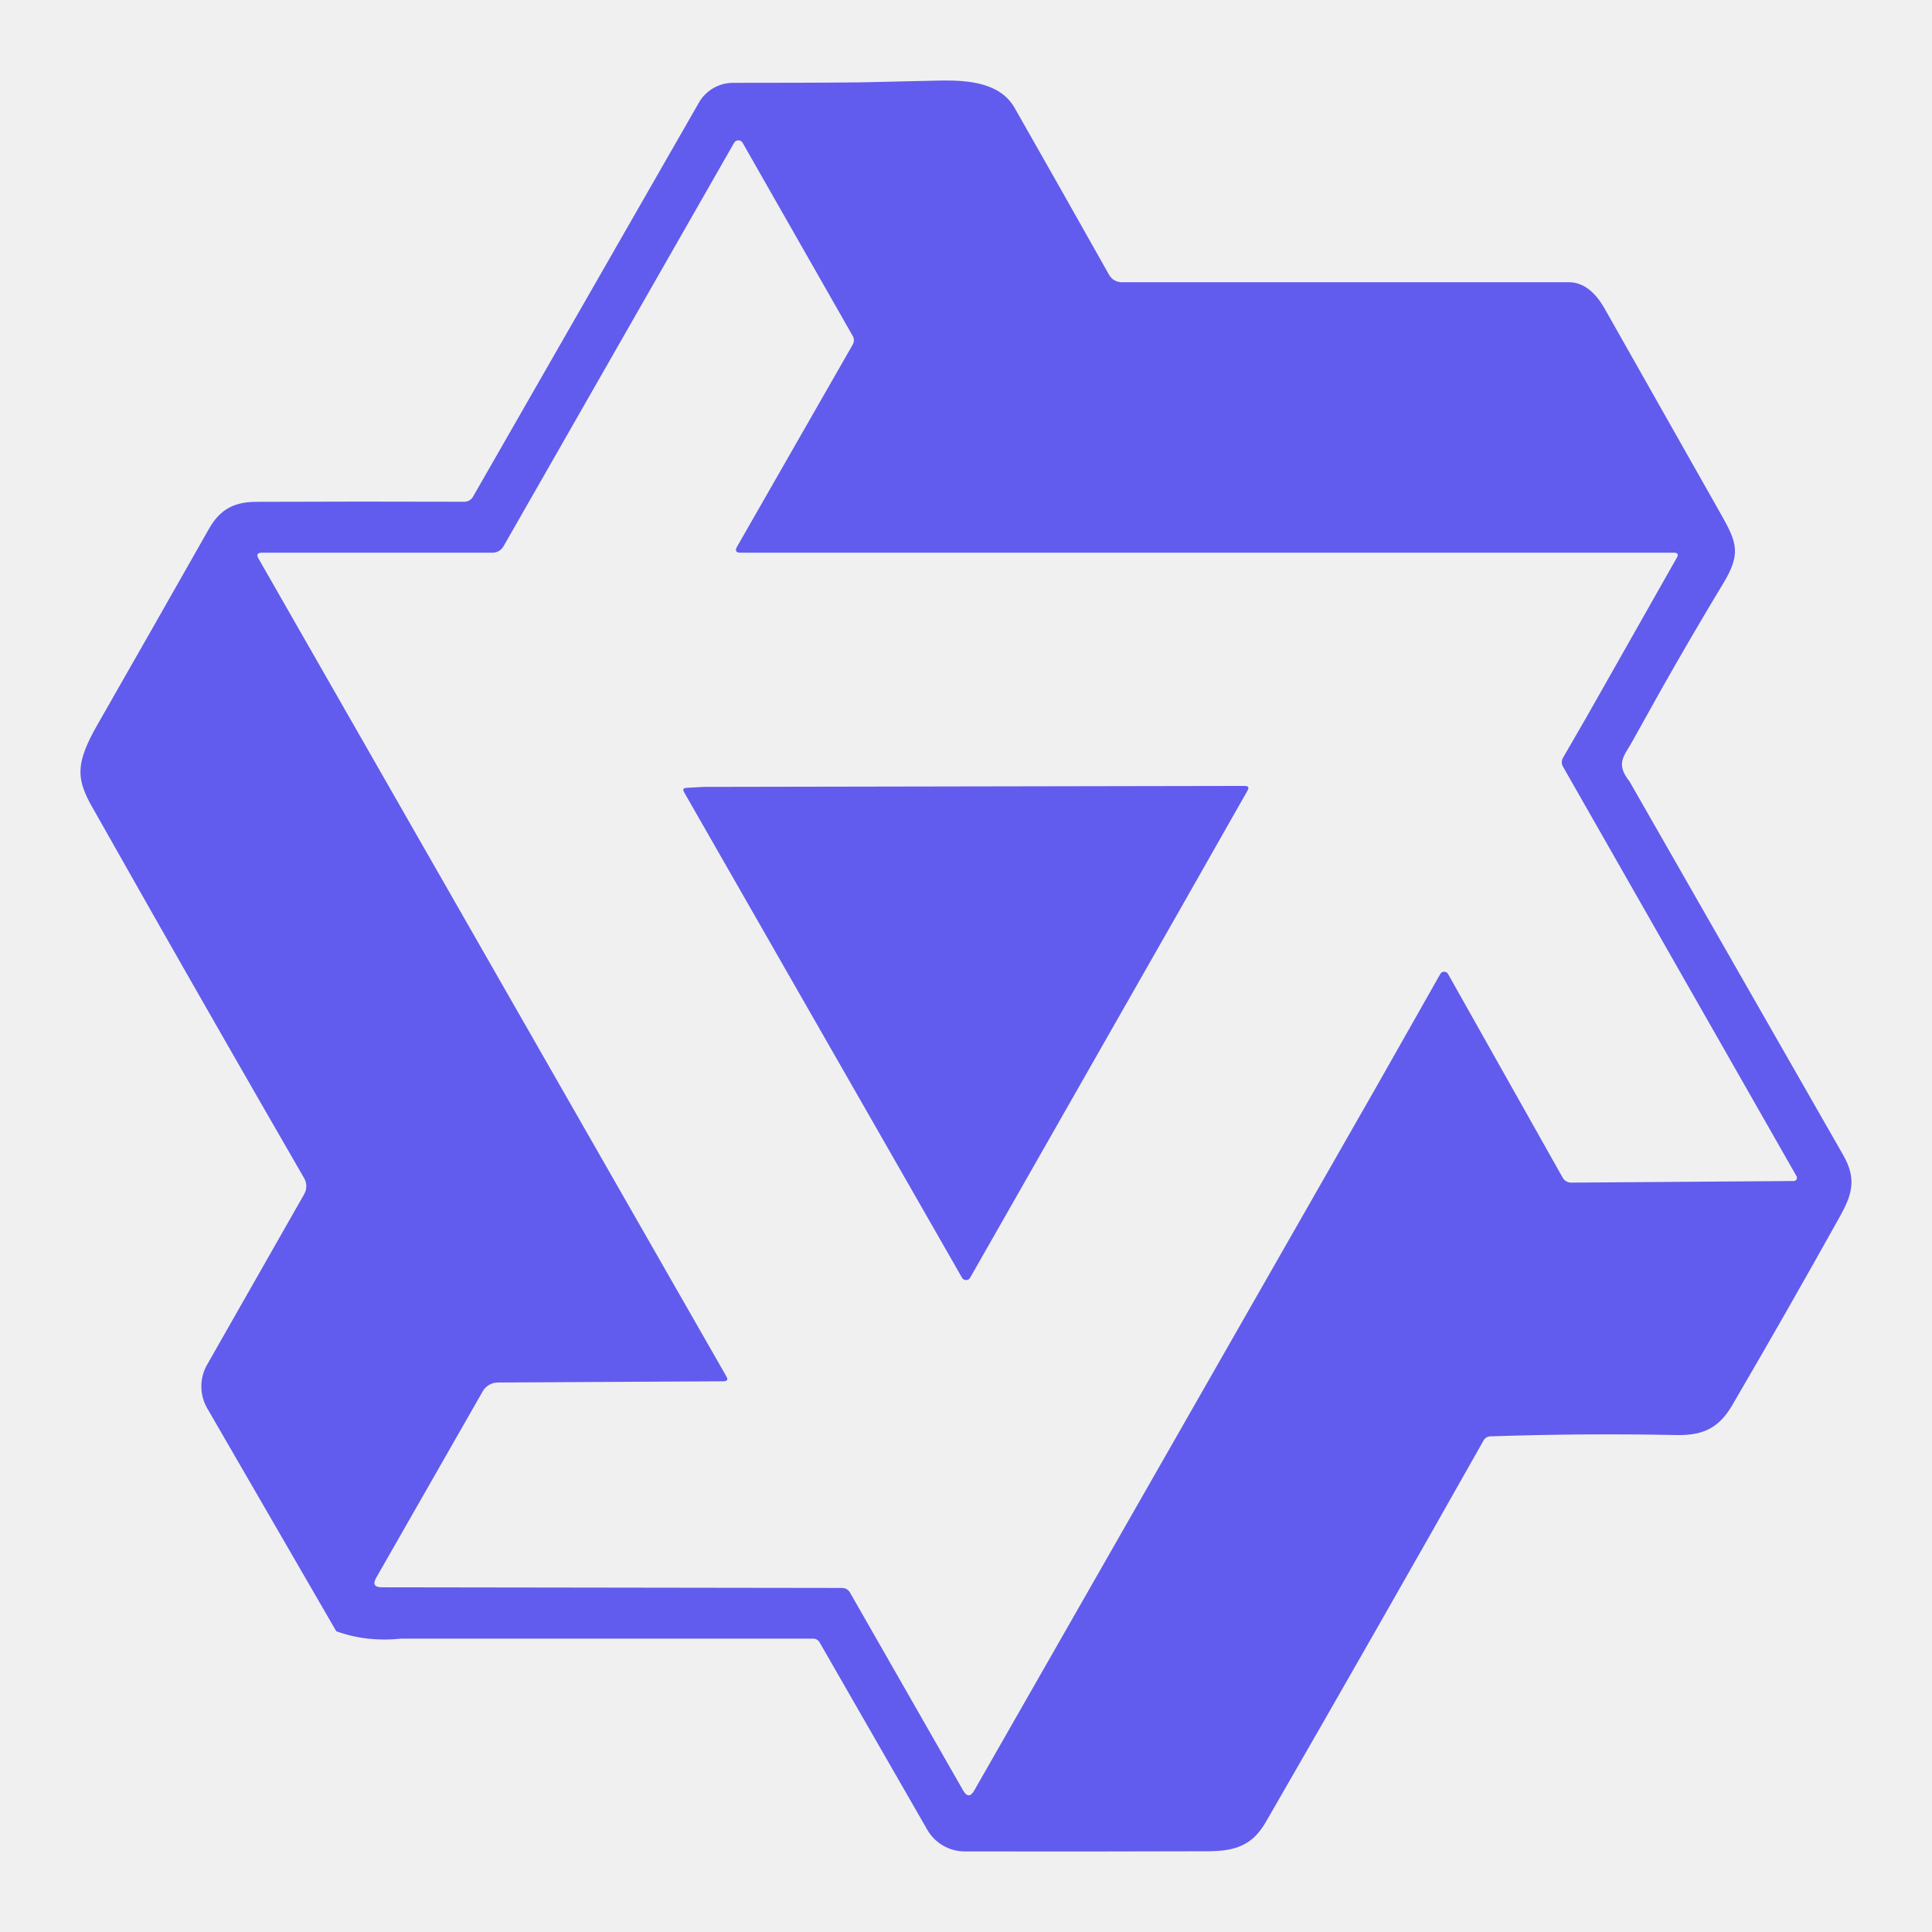
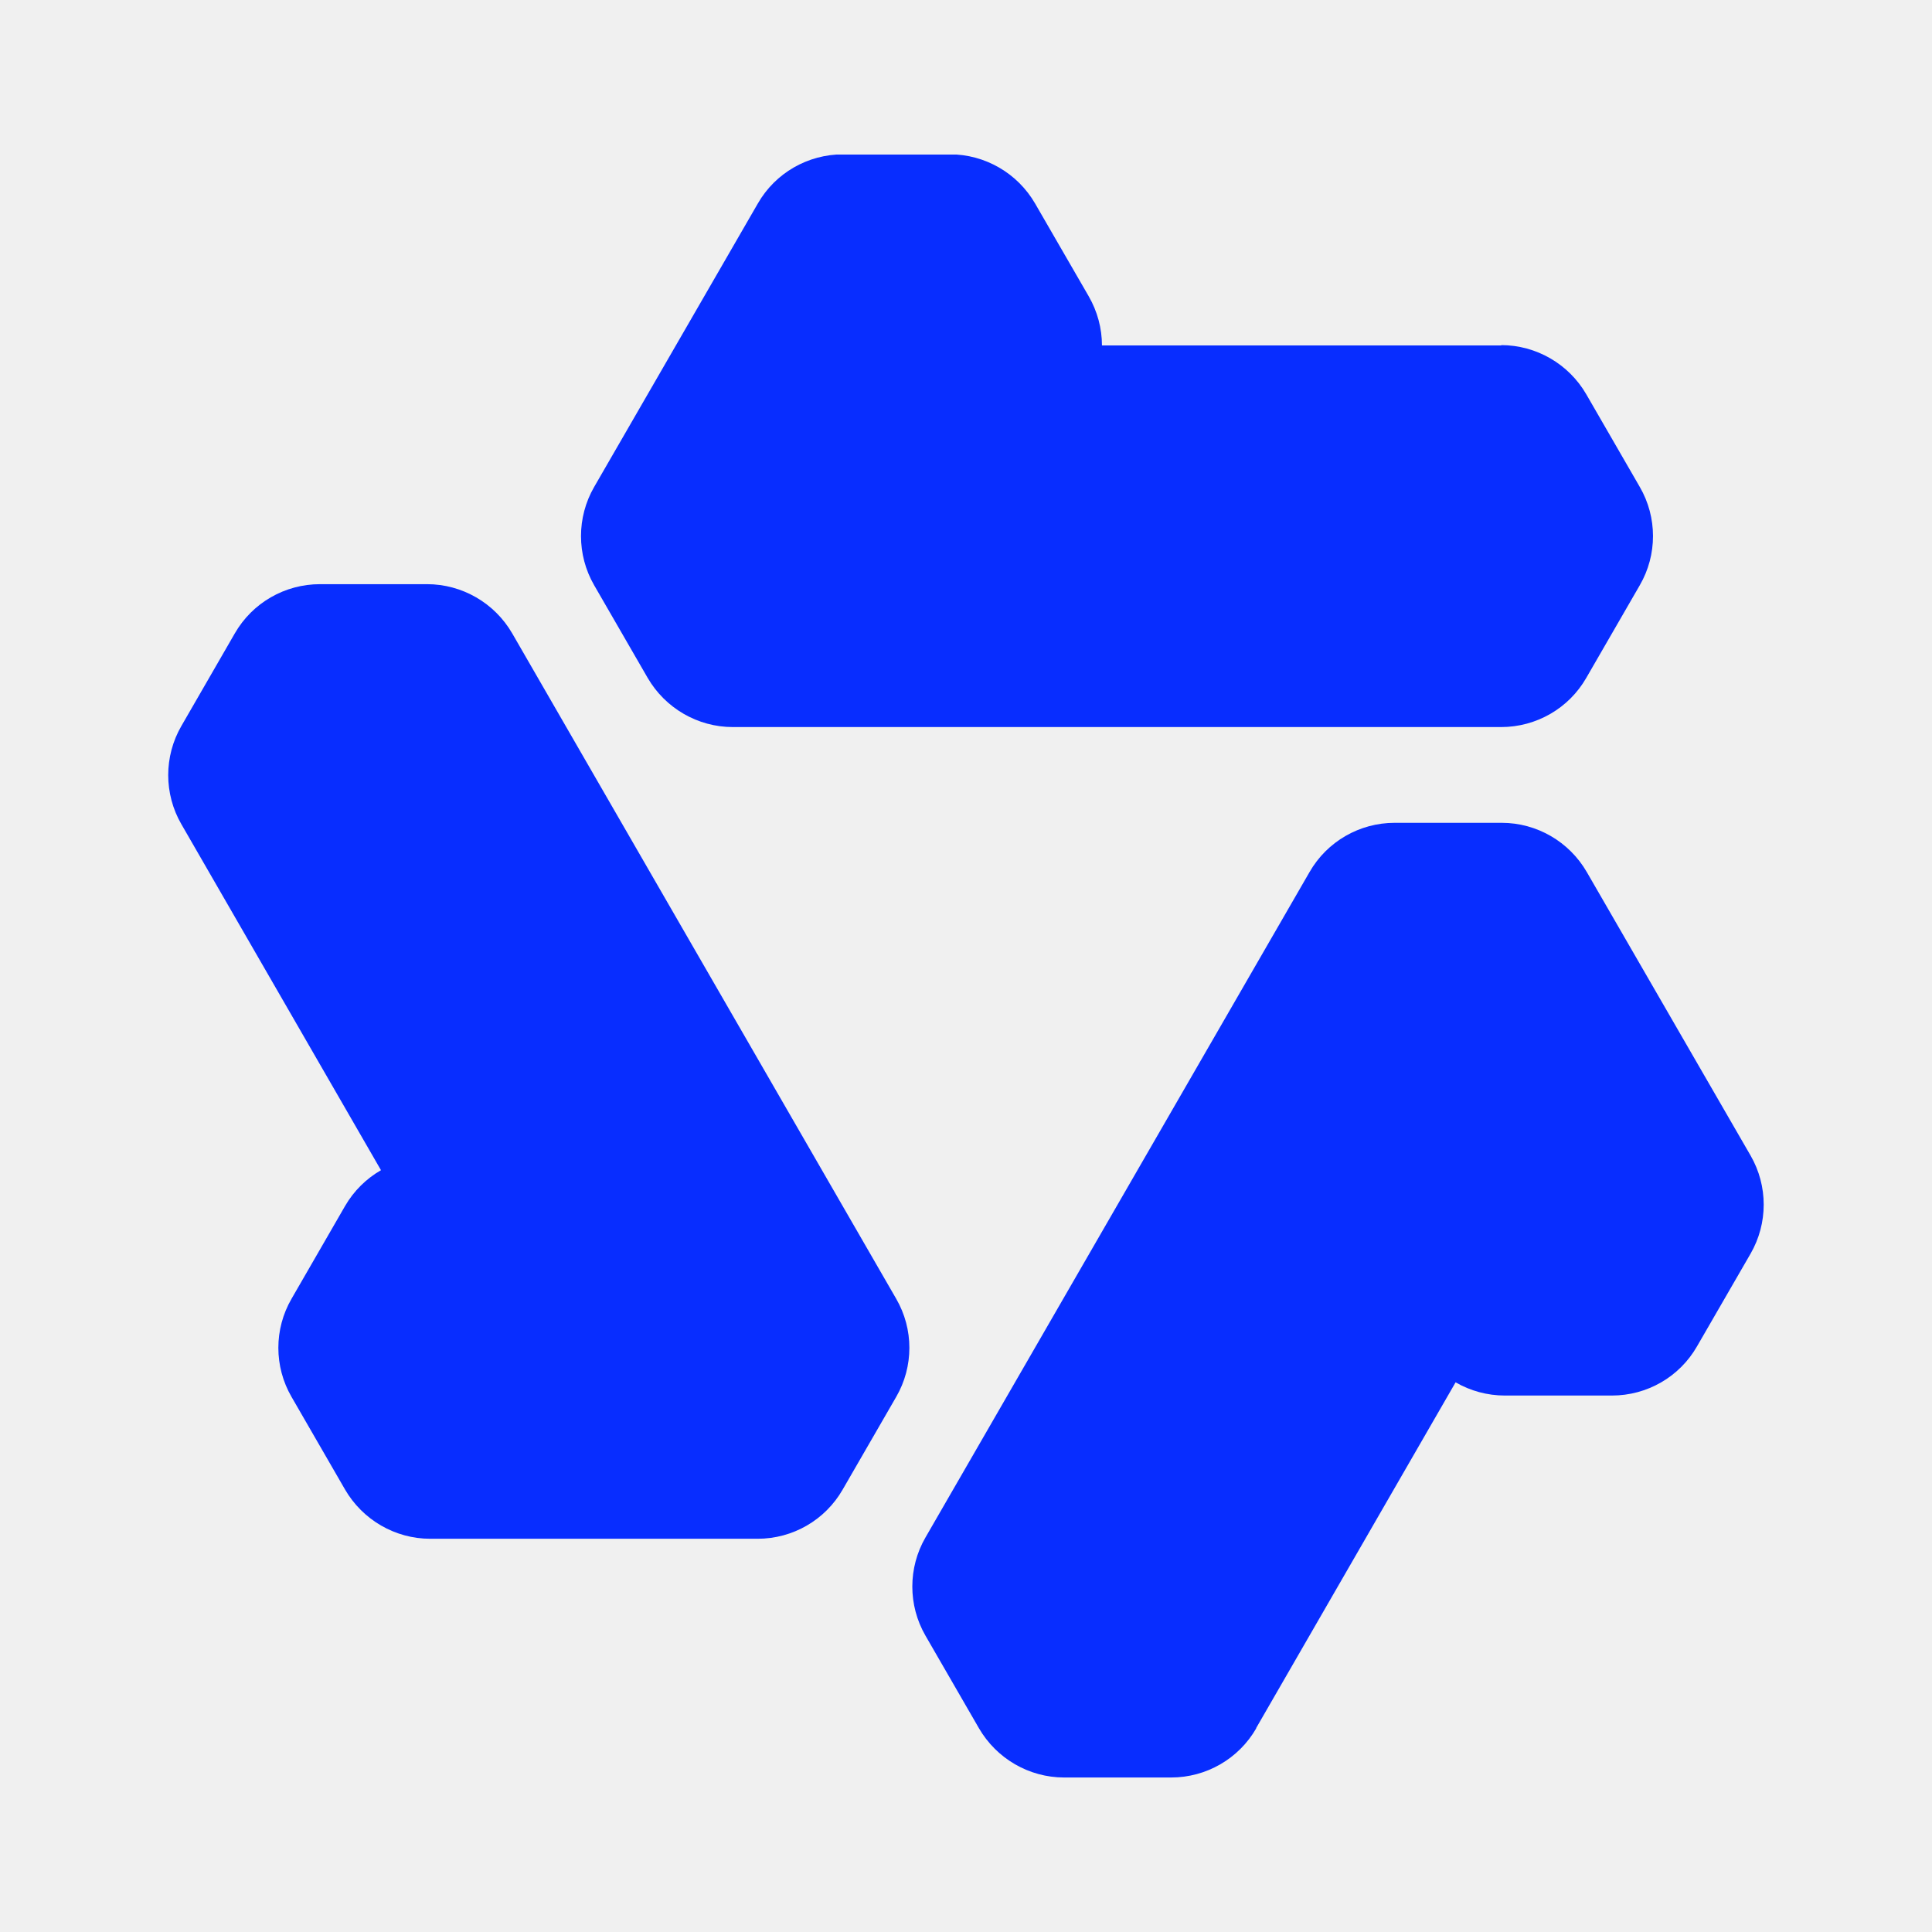
- <svg xmlns="http://www.w3.org/2000/svg" fill="#615CED" fill-rule="evenodd" viewBox="0 0 24 24">
-   <path d="M12.604 1.34c.393.69.784 1.382 1.174 2.075a.18.18 0 00.157.091h5.552c.174 0 .322.11.446.327l1.454 2.57c.19.337.24.478.024.837-.26.43-.513.864-.76 1.3l-.367.658c-.106.196-.223.28-.04.512l2.652 4.637c.172.301.111.494-.043.77-.437.785-.882 1.564-1.335 2.34-.159.272-.352.375-.68.37-.777-.016-1.552-.01-2.327.016a.099.099 0 00-.081.05 575.097 575.097 0 01-2.705 4.74c-.169.293-.38.363-.725.364-.997.003-2.002.004-3.017.002a.537.537 0 01-.465-.271l-1.335-2.323a.09.09 0 00-.083-.049H4.982c-.285.03-.553-.001-.805-.092l-1.603-2.77a.543.543 0 01-.002-.54l1.207-2.12a.198.198 0 000-.197 550.951 550.951 0 01-1.875-3.272l-.79-1.395c-.16-.31-.173-.496.095-.965.465-.813.927-1.625 1.387-2.436.132-.234.304-.334.584-.335a338.3 338.3 0 012.589-.001.124.124 0 00.107-.063l2.806-4.895a.488.488 0 01.422-.246c.524-.001 1.053 0 1.583-.006L11.704 1c.341-.003.724.032.9.34zm-3.432.403a.06.06 0 00-.052.03L6.254 6.788a.157.157 0 01-.135.078H3.253c-.056 0-.07.025-.041.074l5.81 10.156c.025.042.013.062-.034.063l-2.795.015a.218.218 0 00-.2.116l-1.32 2.31c-.044.078-.021.118.068.118l5.716.008c.046 0 .08.02.104.061l1.403 2.454c.046.081.092.082.139 0l5.006-8.76.783-1.382a.055.055 0 01.096 0l1.424 2.53a.122.122 0 00.107.062l2.763-.02a.04.04 0 00.035-.02.041.041 0 000-.04l-2.9-5.086a.108.108 0 010-.113l.293-.507 1.12-1.977c.024-.041.012-.062-.035-.062H9.2c-.059 0-.073-.026-.043-.077l1.434-2.505a.107.107 0 000-.114L9.225 1.774a.06.06 0 00-.053-.031zm6.29 8.02c.046 0 .058.02.034.06l-.832 1.465-2.613 4.585a.056.056 0 01-.05.029.058.058 0 01-.05-.029L8.498 9.841c-.02-.034-.01-.052.028-.054l.216-.012 6.722-.012z" />
+ <svg xmlns="http://www.w3.org/2000/svg" fill="none" viewBox="-2.071 -1.905 23.809 23.809">
+   <clipPath id="clip_eff2d233">
+     <rect x="0" y="0" width="20.1" height="20" />
+   </clipPath>
+   <g clip-path="url(#clip_eff2d233)">
+     <g clip-path="url(#alibaba-clip0_2841_30967)">
+       <path d="M16.432 2.352H11.509C11.509 2.142 11.453 1.932 11.345 1.745L10.685 0.603C10.469 0.23 10.069 -0.003 9.636 -0.003H8.318C7.885 -0.003 7.484 0.226 7.268 0.603L5.251 4.096C5.035 4.47 5.035 4.933 5.251 5.307L5.91 6.448C6.127 6.822 6.527 7.055 6.96 7.055H16.428C16.861 7.055 17.262 6.825 17.478 6.448L18.137 5.307C18.354 4.933 18.354 4.47 18.137 4.096L17.478 2.955C17.262 2.581 16.861 2.348 16.428 2.348L16.432 2.352Z" fill="#082DFF" />
+       <path d="M0.164 8.252L2.624 12.516C2.443 12.62 2.289 12.771 2.181 12.958L1.522 14.1C1.305 14.474 1.305 14.936 1.522 15.31L2.181 16.451C2.398 16.825 2.798 17.058 3.231 17.058H7.265C7.698 17.058 8.098 16.828 8.314 16.451L8.973 15.31C9.19 14.936 9.19 14.474 8.973 14.1L4.241 5.9C4.024 5.526 3.624 5.294 3.191 5.294H1.873C1.44 5.294 1.04 5.523 0.823 5.9L0.164 7.042C-0.052 7.416 -0.052 7.878 0.164 8.252Z" fill="#082DFF" />
+       <path d="M13.408 19.393L15.867 15.13C16.048 15.235 16.258 15.293 16.474 15.293H17.793C18.226 15.293 18.626 15.064 18.842 14.687L19.502 13.545C19.718 13.171 19.718 12.709 19.502 12.335L17.484 8.842C17.268 8.468 16.868 8.235 16.435 8.235H15.116C14.684 8.235 14.283 8.465 14.067 8.842L9.334 17.042C9.118 17.416 9.118 17.878 9.334 18.252L9.993 19.393C10.21 19.767 10.61 20 11.043 20H12.361C12.794 20 13.194 19.77 13.411 19.393H13.408Z" fill="#082DFF" />
+       <path d="M52.801 5.835H50.908C50.751 5.835 50.61 5.94 50.564 6.091L48.58 12.739L46.471 6.077C46.425 5.93 46.287 5.828 46.13 5.828H44.546C44.388 5.828 44.251 5.93 44.205 6.077L42.079 12.745L40.092 6.084C40.046 5.933 39.908 5.828 39.747 5.828H37.855C37.684 5.828 37.56 5.995 37.612 6.159L40.826 16.559C40.872 16.71 41.01 16.812 41.167 16.812H42.748C42.906 16.812 43.044 16.71 43.089 16.559L45.333 9.393L47.547 16.559C47.593 16.71 47.73 16.812 47.888 16.812H49.485C49.642 16.812 49.78 16.71 49.826 16.559L53.04 6.166C53.093 6.002 52.968 5.835 52.797 5.835H52.801Z" fill="black" />
+       <path d="M70.43 5.572C69.272 5.572 68.239 6.015 67.452 6.743V6.13C67.452 5.963 67.314 5.825 67.147 5.825H65.507C65.339 5.825 65.202 5.963 65.202 6.13V16.504C65.202 16.671 65.339 16.809 65.507 16.809H67.147C67.314 16.809 67.452 16.671 67.452 16.504V10.38C67.452 8.757 68.563 7.796 69.993 7.796C71.423 7.796 72.535 8.721 72.535 10.38V16.504C72.535 16.671 72.673 16.809 72.84 16.809H74.48C74.647 16.809 74.785 16.671 74.785 16.504V9.993C74.785 7.32 72.998 5.569 70.43 5.569V5.572Z" fill="black" />
+       <path d="M37.675 16.337L35.569 14.231C36.655 12.867 37.271 11.112 37.176 9.21C36.983 5.425 33.906 2.348 30.121 2.155C25.7 1.932 22.066 5.562 22.293 9.984C22.486 13.768 25.562 16.845 29.347 17.038C30.977 17.12 32.499 16.681 33.762 15.867L34.523 16.628C34.638 16.743 34.792 16.805 34.952 16.805H37.481C37.727 16.805 37.852 16.507 37.678 16.333L37.675 16.337ZM29.734 14.611C26.966 14.611 24.723 12.368 24.723 9.6C24.723 6.832 26.966 4.588 29.734 4.588C32.502 4.588 34.746 6.832 34.746 9.6C34.746 10.676 34.405 11.673 33.827 12.489L31.696 10.357C31.581 10.243 31.427 10.18 31.266 10.18H28.737C28.491 10.18 28.367 10.479 28.54 10.653L31.971 14.083C31.299 14.421 30.538 14.611 29.731 14.611H29.734Z" fill="black" />
+       <path d="M58.639 5.579C55.553 5.539 52.965 7.976 52.83 11.059C52.686 14.346 55.31 17.055 58.563 17.055C60.813 17.055 62.758 15.759 63.7 13.877C63.791 13.693 63.657 13.476 63.45 13.476H61.614C61.44 13.476 61.276 13.552 61.161 13.68C60.518 14.392 59.593 14.864 58.563 14.864C56.927 14.864 55.517 13.723 55.116 12.201H63.841C63.995 12.201 64.126 12.083 64.142 11.928C64.165 11.728 64.178 11.522 64.178 11.315C64.178 8.17 61.774 5.618 58.642 5.576L58.639 5.579ZM58.147 7.796C59.885 7.596 61.302 8.668 61.778 10.187H55.188C55.625 8.901 56.776 7.957 58.15 7.796H58.147Z" fill="black" />
+     </g>
+     <defs>
+       <clipPath id="alibaba-clip0_2841_30967">
+         <rect width="74.785" height="20" fill="white" />
+       </clipPath>
+     </defs>
+   </g>
</svg>
